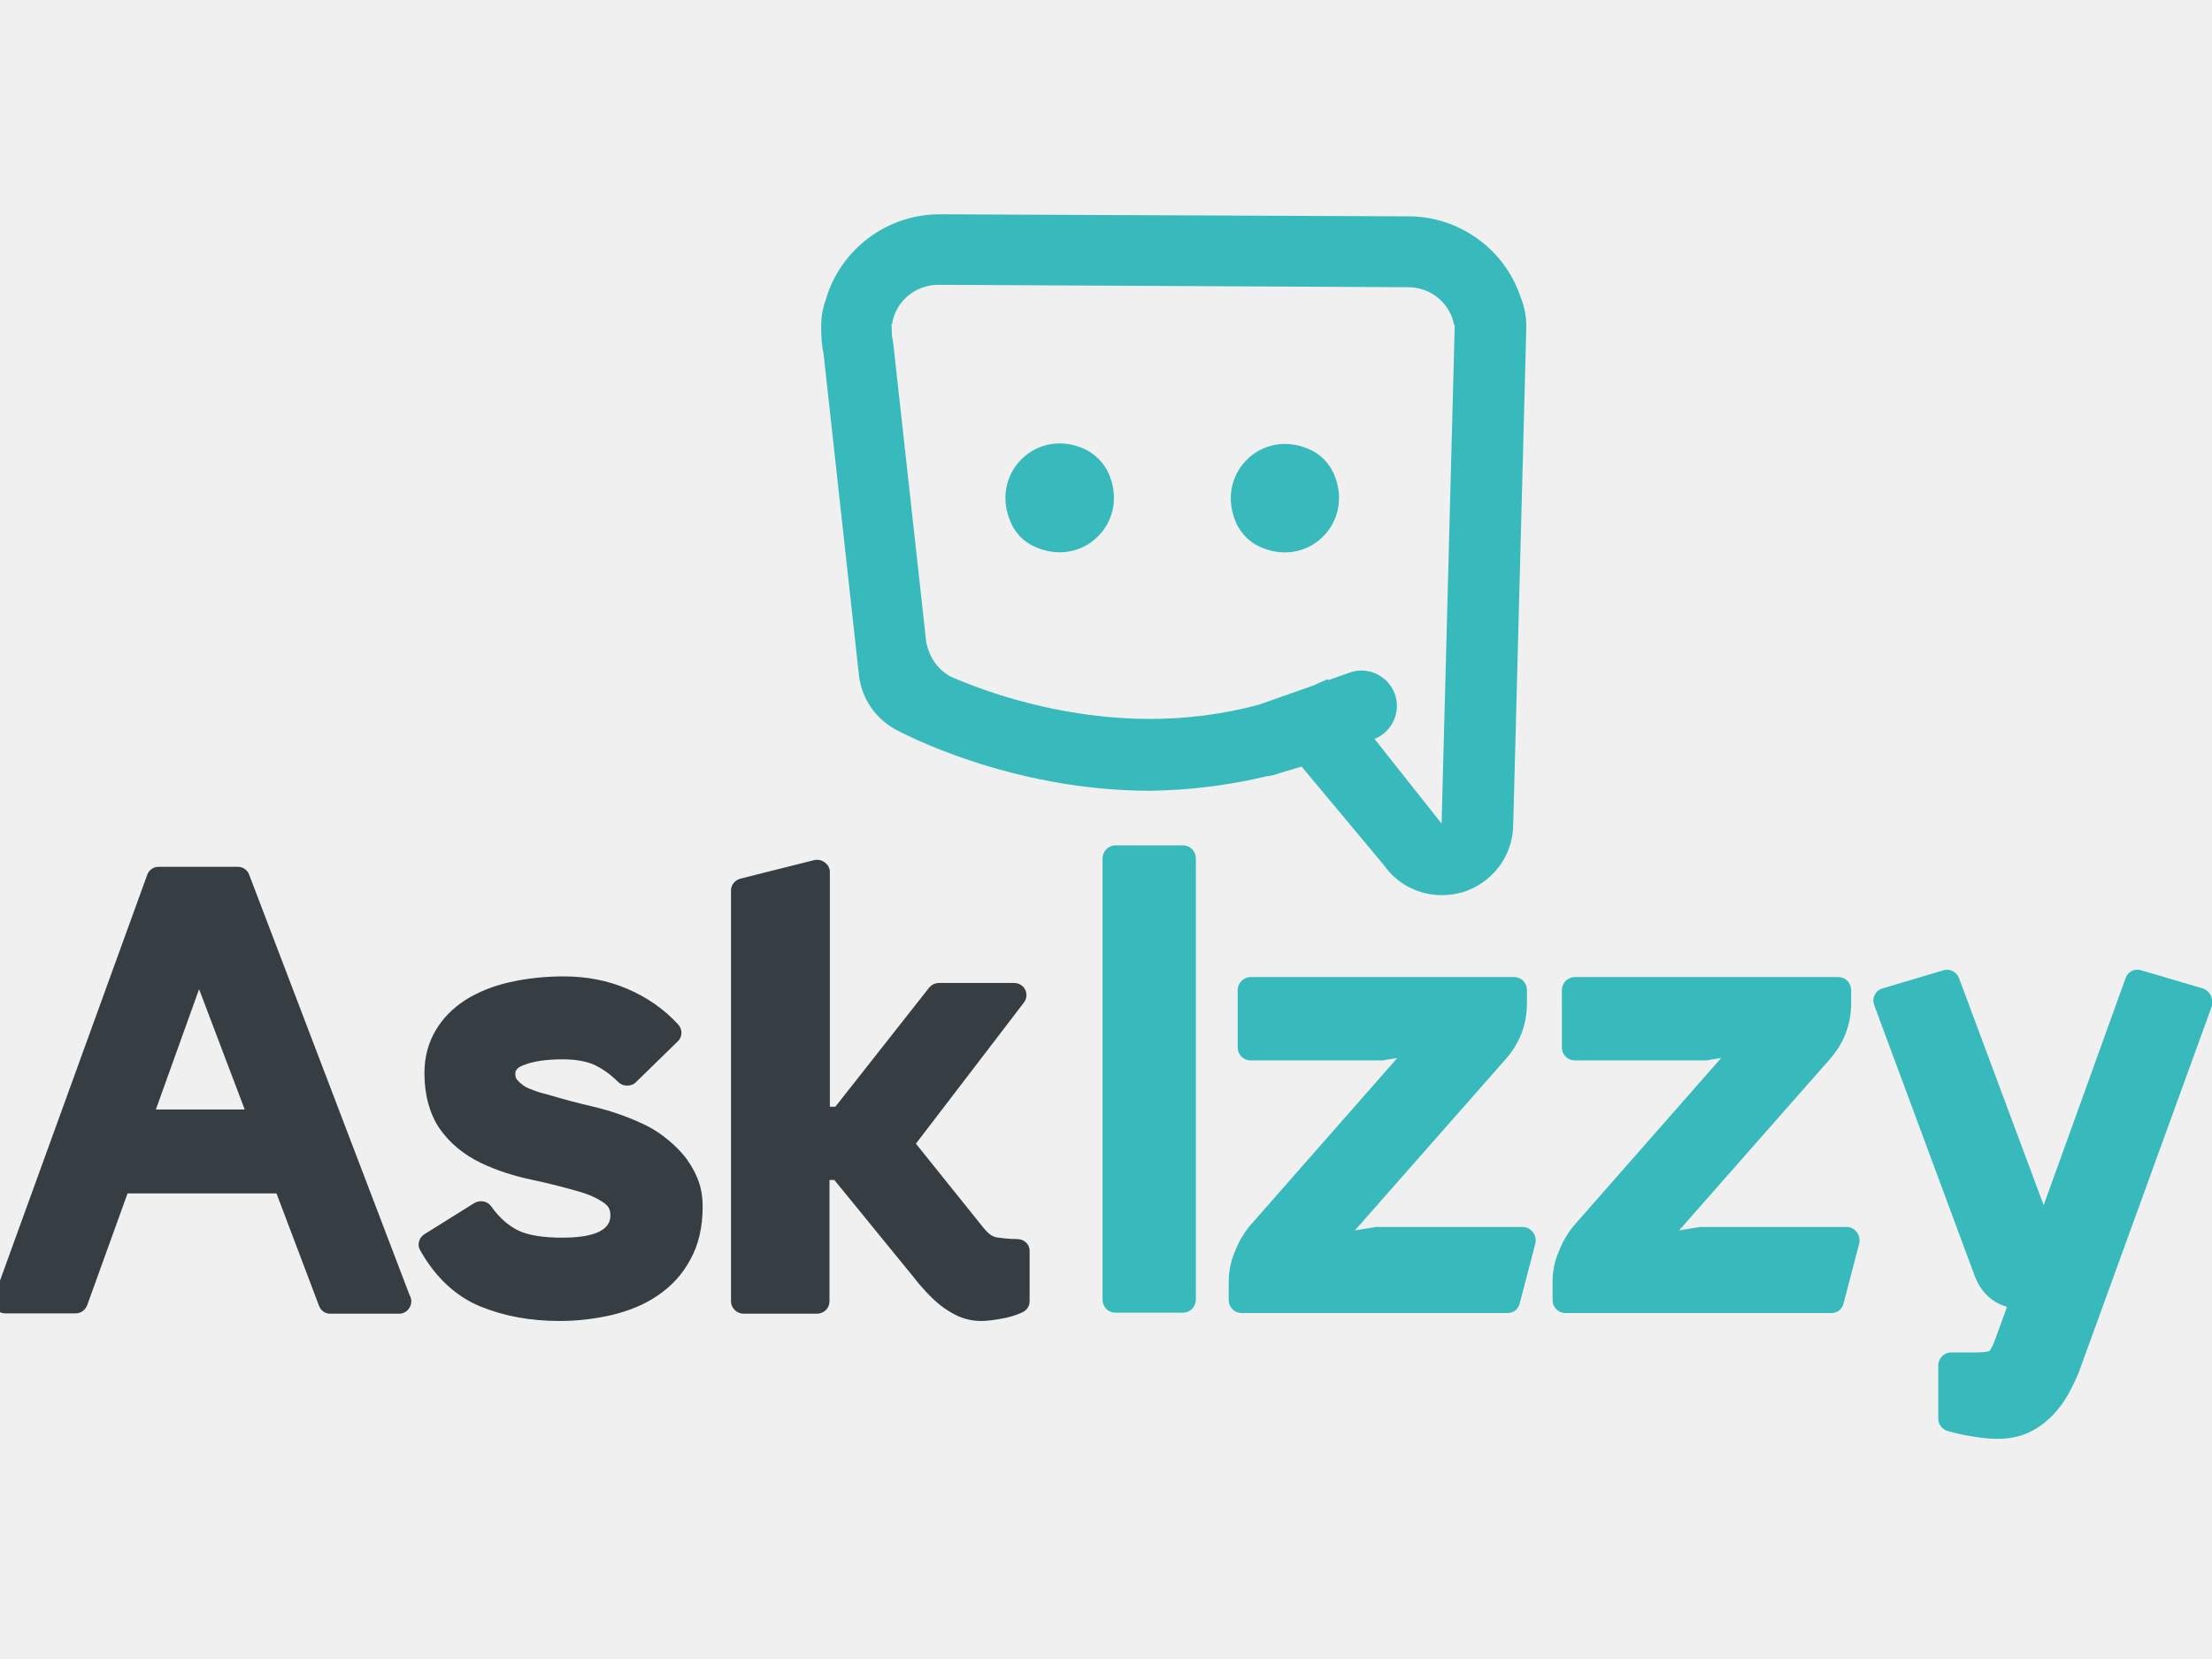
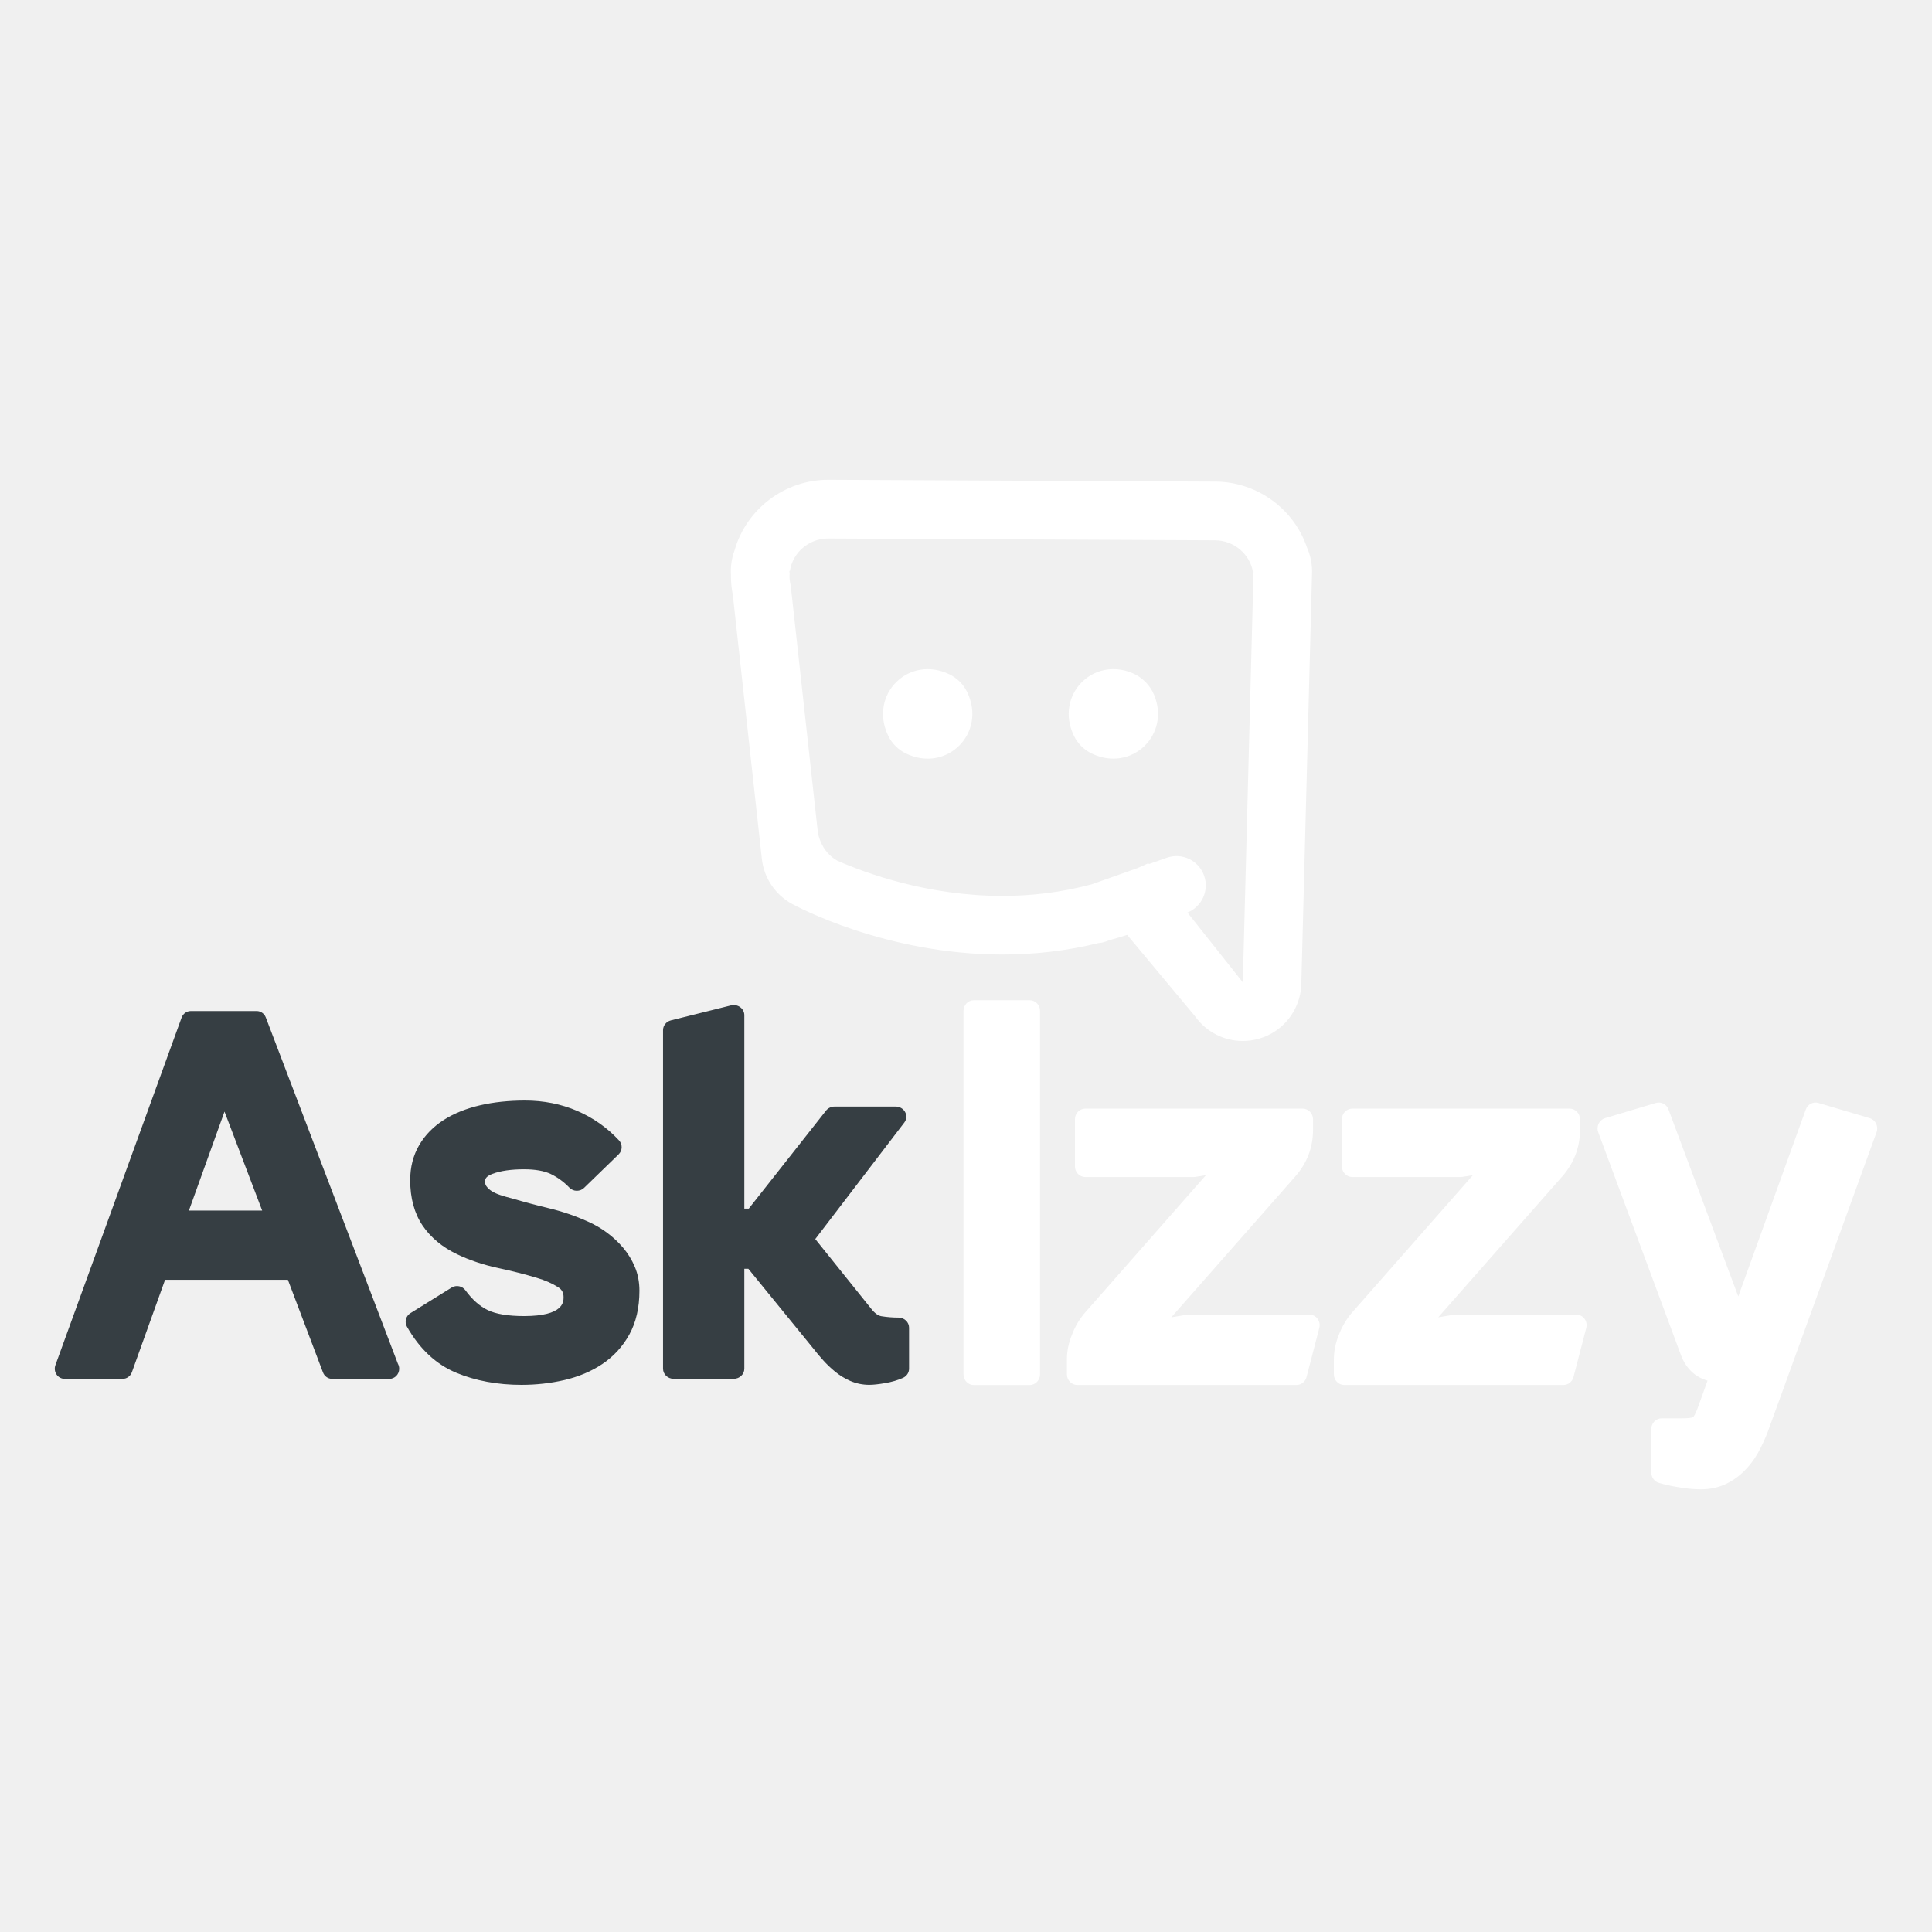
- <svg xmlns="http://www.w3.org/2000/svg" version="1.1" id="Layer_1" x="0px" y="0px" viewBox="0 0 640 480" enable-background="new 0 0 640 480" xml:space="preserve">
-   <g>
+ <svg xmlns="http://www.w3.org/2000/svg" version="1.1" x="0px" y="0px" viewBox="0 0 64 64" style="enable-background:new 0 0 64 64;" xml:space="preserve">
+   <g id="logotype">
    <g>
-       <path fill="#363E43" d="M72.1,253.1c-0.5-1.4-1.8-2.3-3.2-2.3H45.8c-1.4,0-2.7,0.9-3.2,2.3L-1.7,375.2c-0.4,1.1-0.2,2.3,0.4,3.3    s1.7,1.5,2.8,1.5h20.4c1.5,0,2.7-0.9,3.3-2.3l11.7-32.4H80l12.3,32.5c0.5,1.4,1.8,2.3,3.2,2.3h20l0,0c1.9,0,3.5-1.6,3.5-3.6    c0-0.6-0.2-1.3-0.5-1.8L72.1,253.1z M45.1,321l12.5-34.8L70.8,321H45.1z M197.6,334c-1.7-2-3.6-3.7-5.7-5.3    c-2.1-1.6-4.4-2.9-6.7-3.9c-4.4-2-8.9-3.5-13.5-4.6c-4.4-1-8.8-2.2-13.2-3.5c-1.3-0.3-2.7-0.7-4-1.2c-1.1-0.4-2.2-0.8-3-1.4    c-0.7-0.5-1.3-1-1.9-1.7c-0.2-0.3-0.5-0.7-0.5-1.6c0-0.7,0-1.8,2.6-2.7c2.8-1.1,6.6-1.6,11.1-1.6c3.9,0,7.1,0.6,9.4,1.7    c2.4,1.2,4.6,2.8,6.6,4.8c0.7,0.7,1.6,1.1,2.6,1.1s1.9-0.3,2.6-1l12.1-11.8c1.4-1.3,1.4-3.5,0.1-4.9c-4.1-4.5-9.1-7.9-14.7-10.3    c-5.6-2.4-11.8-3.6-18.3-3.6c-5.7,0-11,0.6-15.8,1.7c-4.9,1.1-9.2,2.9-12.7,5.1c-3.7,2.4-6.6,5.3-8.7,8.9    c-2.1,3.6-3.2,7.7-3.2,12.3c0,6.3,1.5,11.7,4.3,15.9c2.9,4.2,6.9,7.6,12.1,10.1c4.4,2.1,9.3,3.7,14.5,4.8c4.8,1,9.4,2.2,13.6,3.4    c2.9,0.8,5.4,1.9,7.4,3.3c1.3,0.9,1.9,1.9,1.9,3.5s0,6.6-13.9,6.6c-5.6,0-9.9-0.7-12.8-2.1c-2.8-1.4-5.5-3.7-7.8-7    c-1.1-1.5-3.2-1.9-4.9-0.9l-14.4,9c-1.6,1-2.2,3.1-1.2,4.7c4.4,7.8,10.3,13.3,17.4,16.2c6.8,2.8,14.5,4.2,22.9,4.2    c5.1,0,10.2-0.6,15-1.7c5-1.2,9.5-3,13.3-5.6c4-2.7,7.2-6.1,9.5-10.4c2.4-4.3,3.6-9.4,3.6-15.4c0-3-0.5-5.9-1.6-8.4    C200.7,338.3,199.3,336,197.6,334z M294.3,358.5c-2,0-4-0.2-6-0.5c-1.2-0.2-2.4-1.1-3.7-2.7L265,330.9l31.3-40.9    c0.8-1.1,0.9-2.5,0.3-3.7c-0.6-1.2-1.9-1.9-3.3-1.9h-21.5c-1.2,0-2.3,0.5-3,1.4l-27.1,34.4h-1.6v-67.9c0-1.1-0.5-2.1-1.5-2.8    c-0.9-0.7-2.1-0.9-3.2-0.6l-21.1,5.3c-1.6,0.4-2.8,1.8-2.8,3.4v118.9c0,2,1.7,3.6,3.7,3.6h21.1c2.1,0,3.7-1.6,3.7-3.6v-35.1h1.4    l23,28.2c0.9,1.2,2,2.5,3.3,3.9s2.7,2.8,4.2,4c1.6,1.3,3.4,2.4,5.3,3.3c2.1,0.9,4.3,1.4,6.7,1.4c1.4,0,3.2-0.2,5.5-0.6    c2.4-0.4,4.5-1,6.4-1.9c1.3-0.6,2.1-1.8,2.1-3.2v-14.4C298,360.1,296.4,358.5,294.3,358.5z" />
+       <g>
+         <path style="fill:#363E43;" d="M8.805,33.704c-0.049-0.129-0.17-0.213-0.304-0.213H6.322c-0.136,0-0.258,0.087-0.306,0.218     L1.835,45.224c-0.037,0.103-0.023,0.218,0.038,0.308c0.061,0.09,0.161,0.144,0.268,0.144h1.921c0.137,0,0.259-0.088,0.307-0.219     l1.099-3.061h4.069l1.162,3.067c0.049,0.129,0.17,0.214,0.305,0.214h1.889c0.001,0,0.003,0,0.004,0     c0.18,0,0.327-0.15,0.327-0.335c0-0.061-0.016-0.118-0.044-0.168L8.805,33.704z M6.258,40.102l1.179-3.279l1.248,3.279H6.258z      M20.641,41.332c-0.156-0.184-0.337-0.353-0.537-0.501c-0.199-0.147-0.414-0.271-0.635-0.368     c-0.411-0.185-0.839-0.331-1.272-0.435c-0.413-0.099-0.826-0.209-1.243-0.331c-0.125-0.031-0.252-0.067-0.379-0.109     c-0.107-0.035-0.204-0.079-0.287-0.131c-0.07-0.044-0.127-0.096-0.175-0.162c-0.019-0.026-0.045-0.07-0.045-0.151     c0-0.062,0-0.167,0.243-0.258c0.268-0.101,0.621-0.152,1.048-0.152c0.372,0,0.669,0.053,0.885,0.156     c0.226,0.109,0.434,0.261,0.618,0.452c0.063,0.065,0.15,0.103,0.241,0.104c0.098,0,0.179-0.033,0.245-0.096l1.144-1.11     c0.13-0.126,0.136-0.332,0.012-0.465c-0.39-0.42-0.856-0.748-1.385-0.976c-0.529-0.227-1.11-0.343-1.726-0.343     c-0.54,0-1.042,0.053-1.491,0.158c-0.461,0.107-0.865,0.27-1.2,0.484c-0.347,0.222-0.621,0.502-0.816,0.835     c-0.198,0.338-0.298,0.728-0.298,1.161c0,0.595,0.138,1.101,0.41,1.503c0.269,0.397,0.654,0.717,1.144,0.952     c0.414,0.198,0.873,0.352,1.364,0.457c0.452,0.096,0.882,0.206,1.279,0.325c0.27,0.079,0.506,0.183,0.702,0.308     c0.127,0.081,0.182,0.181,0.182,0.332c0,0.155,0,0.626-1.308,0.626c-0.528,0-0.933-0.067-1.204-0.198     c-0.267-0.129-0.516-0.35-0.74-0.657c-0.105-0.144-0.306-0.182-0.458-0.088L13.596,43.5c-0.153,0.095-0.204,0.291-0.116,0.447     c0.417,0.738,0.968,1.252,1.637,1.529c0.639,0.265,1.366,0.399,2.159,0.399c0.483,0,0.959-0.053,1.415-0.158     c0.471-0.109,0.894-0.287,1.257-0.529c0.375-0.25,0.677-0.579,0.898-0.978c0.223-0.402,0.336-0.891,0.336-1.453     c0-0.286-0.051-0.552-0.153-0.792C20.933,41.736,20.802,41.523,20.641,41.332z M29.762,43.647c-0.187,0-0.376-0.015-0.562-0.045     c-0.113-0.018-0.227-0.102-0.345-0.254l-1.848-2.303l2.948-3.857c0.078-0.102,0.089-0.237,0.029-0.349     c-0.06-0.113-0.181-0.183-0.313-0.183h-2.026c-0.111,0-0.215,0.05-0.281,0.134l-2.559,3.246h-0.148v-6.408     c0-0.104-0.051-0.202-0.137-0.265c-0.086-0.063-0.199-0.085-0.304-0.059L22.227,33.8c-0.155,0.039-0.263,0.172-0.263,0.324     v11.216c0,0.185,0.158,0.335,0.352,0.335h1.989c0.194,0,0.352-0.15,0.352-0.335v-3.31h0.133l2.17,2.663     c0.088,0.115,0.192,0.239,0.309,0.368c0.12,0.133,0.252,0.26,0.393,0.375c0.152,0.125,0.321,0.229,0.503,0.308     c0.198,0.086,0.41,0.13,0.63,0.13c0.131,0,0.3-0.018,0.518-0.055c0.225-0.038,0.427-0.098,0.601-0.176     c0.122-0.056,0.2-0.174,0.2-0.303v-1.359C30.114,43.797,29.956,43.647,29.762,43.647z" />
+       </g>
+     </g>
+     <g>
+       <path style="fill:#FFFFFF;" d="M31.45,22.337c-1.353-0.652-2.679,0.677-2.028,2.033c0.123,0.257,0.333,0.467,0.59,0.591    c1.353,0.652,2.679-0.677,2.028-2.033C31.916,22.671,31.706,22.461,31.45,22.337z M36.162,24.96    c1.321,0.637,2.617-0.615,2.071-1.937c-0.136-0.329-0.398-0.592-0.727-0.729c-1.319-0.547-2.569,0.751-1.933,2.075    C35.696,24.627,35.906,24.837,36.162,24.96z M36.384,31.242c0.078-0.007,0.155-0.021,0.232-0.048l0.143-0.051    c0.195-0.054,0.388-0.111,0.58-0.174l2.247,2.693c0.37,0.525,0.965,0.822,1.584,0.822c0.181,0,0.364-0.026,0.544-0.078    c0.795-0.233,1.355-0.946,1.393-1.775l0.355-13.611c0.014-0.305-0.044-0.606-0.165-0.88c-0.426-1.263-1.619-2.157-2.989-2.186    c-0.01,0-0.02,0-0.031,0l-12.794-0.06c-0.016,0-0.032,0-0.048,0c-1.451,0-2.719,0.981-3.102,2.339    c-0.094,0.253-0.136,0.526-0.119,0.801c-0.004,0.225,0.017,0.451,0.062,0.675l0.961,8.74c0.069,0.629,0.44,1.185,0.993,1.49    c0.125,0.069,3.096,1.681,6.974,1.681C34.298,31.621,35.36,31.493,36.384,31.242z M27.095,27.597l-0.902-8.206    c-0.027-0.105-0.041-0.214-0.039-0.327c0-0.02,0.003-0.04,0.004-0.06l-0.008-0.09l0.017,0c0.089-0.608,0.627-1.076,1.268-1.076    c0.009,0,0.018,0,0.027,0l12.806,0.06c0.619,0.013,1.129,0.457,1.235,1.032l0.022,0L41.17,32.541l-1.834-2.312    c0.478-0.194,0.725-0.729,0.552-1.221c-0.178-0.506-0.733-0.772-1.238-0.593l-0.589,0.208l-0.021-0.027    c-0.126,0.061-0.252,0.113-0.378,0.168l-1.498,0.53c-1.023,0.275-2.021,0.384-2.96,0.384c-2.464,0-4.508-0.746-5.462-1.164    C27.307,28.269,27.15,27.859,27.095,27.597z M34.108,33.133h-1.846c-0.191,0-0.345,0.159-0.345,0.354v12.04    c0,0.196,0.155,0.354,0.345,0.354h1.846c0.191,0,0.345-0.159,0.345-0.354v-12.04C34.453,33.292,34.299,33.133,34.108,33.133z     M43.371,43.547h-3.999c-0.019,0-0.037,0.002-0.056,0.005L38.8,43.639l4.105-4.664c0.392-0.445,0.591-0.965,0.591-1.545v-0.352    c0-0.196-0.155-0.354-0.345-0.354h-7.197c-0.191,0-0.345,0.159-0.345,0.354v1.559c0,0.196,0.155,0.354,0.345,0.354h3.591    c0.018,0,0.037-0.002,0.055-0.005l0.349-0.058l-4.04,4.594c-0.086,0.105-0.163,0.217-0.229,0.333    c-0.067,0.117-0.125,0.241-0.168,0.357c-0.112,0.267-0.169,0.546-0.169,0.827v0.486c0,0.196,0.155,0.354,0.345,0.354h7.26    c0.156,0,0.293-0.108,0.333-0.263l0.423-1.626c0.028-0.106,0.006-0.22-0.06-0.307C43.579,43.598,43.478,43.547,43.371,43.547z     M52.214,43.547h-3.999c-0.019,0-0.038,0.002-0.056,0.005l-0.516,0.087l4.105-4.664c0.392-0.445,0.591-0.965,0.591-1.545v-0.352    c0-0.196-0.155-0.354-0.345-0.354h-7.197c-0.191,0-0.345,0.159-0.345,0.354v1.559c0,0.196,0.155,0.354,0.345,0.354h3.591    c0.018,0,0.037-0.002,0.055-0.005l0.349-0.058l-4.04,4.594c-0.086,0.105-0.163,0.217-0.229,0.333    c-0.067,0.117-0.125,0.241-0.168,0.357c-0.112,0.267-0.169,0.546-0.169,0.827v0.486c0,0.196,0.155,0.354,0.345,0.354h7.26    c0.156,0,0.293-0.108,0.333-0.263l0.423-1.626c0.028-0.106,0.006-0.22-0.06-0.307C52.423,43.598,52.322,43.547,52.214,43.547z     M62.149,37.221c-0.043-0.088-0.12-0.154-0.212-0.181l-1.699-0.503c-0.173-0.052-0.356,0.043-0.419,0.217l-2.236,6.193    L55.27,36.75c-0.064-0.172-0.246-0.265-0.419-0.213l-1.682,0.503c-0.092,0.028-0.169,0.094-0.212,0.182    c-0.043,0.088-0.048,0.191-0.014,0.284l2.746,7.398c0.168,0.432,0.467,0.714,0.876,0.831l-0.338,0.937    c-0.072,0.188-0.123,0.256-0.14,0.275c-0.032,0.011-0.129,0.037-0.355,0.037h-0.686c-0.191,0-0.345,0.158-0.345,0.354v1.442    c0,0.157,0.101,0.295,0.248,0.34c0.198,0.06,0.43,0.111,0.69,0.152c0.266,0.043,0.494,0.063,0.698,0.063    c0.298,0,0.57-0.055,0.81-0.165c0.232-0.106,0.444-0.254,0.63-0.438c0.18-0.179,0.335-0.383,0.46-0.607    c0.116-0.209,0.222-0.435,0.318-0.681l3.61-9.941C62.198,37.411,62.192,37.309,62.149,37.221z" />
    </g>
  </g>
-   <g>
-     <path fill="#38B9BB" d="M314.2,130.1c-14.3-6.9-28.4,7.2-21.5,21.6c1.3,2.7,3.5,5,6.3,6.3c14.3,6.9,28.4-7.2,21.5-21.6   C319.1,133.7,316.9,131.5,314.2,130.1z M364.1,158c14,6.8,27.7-6.5,22-20.5c-1.4-3.5-4.2-6.3-7.7-7.7c-14-5.8-27.2,8-20.5,22   C359.2,154.4,361.4,156.7,364.1,158z M366.5,224.6c0.8-0.1,1.6-0.2,2.5-0.5l1.5-0.5c2.1-0.6,4.1-1.2,6.1-1.8l23.8,28.5   c3.9,5.6,10.2,8.7,16.8,8.7c1.9,0,3.9-0.3,5.8-0.8c8.4-2.5,14.4-10,14.8-18.8l3.8-144.3c0.1-3.2-0.5-6.4-1.7-9.3   c-4.5-13.4-17.2-22.9-31.7-23.2c-0.1,0-0.2,0-0.3,0L272.3,62c-0.2,0-0.3,0-0.5,0c-15.4,0-28.8,10.4-32.9,24.8   c-1,2.7-1.4,5.6-1.3,8.5c0,2.4,0.2,4.8,0.7,7.2l10.2,92.7c0.7,6.7,4.7,12.6,10.5,15.8c1.3,0.7,32.8,17.8,73.9,17.8   C344.4,228.6,355.6,227.2,366.5,224.6z M268,185.9l-9.6-87c-0.3-1.1-0.4-2.3-0.4-3.5c0-0.2,0-0.4,0-0.6l-0.1-1h0.2   c0.9-6.4,6.6-11.4,13.4-11.4c0.1,0,0.2,0,0.3,0l135.8,0.7c6.6,0.1,12,4.8,13.1,10.9h0.2l-3.8,144.3l-19.4-24.5   c5.1-2.1,7.7-7.7,5.9-12.9c-1.9-5.4-7.8-8.2-13.1-6.3l-6.2,2.2l-0.2-0.3c-1.3,0.6-2.7,1.2-4,1.8l-15.9,5.6   c-10.8,2.9-21.4,4.1-31.4,4.1c-26.1,0-47.8-7.9-57.9-12.3C270.2,193,268.6,188.7,268,185.9z M342.3,244.6h-19.6   c-2,0-3.7,1.7-3.7,3.8V376c0,2.1,1.6,3.8,3.7,3.8h19.6c2,0,3.7-1.7,3.7-3.8V248.4C346,246.3,344.4,244.6,342.3,244.6z M440.5,355   h-42.4c-0.2,0-0.4,0-0.6,0.1L392,356l43.5-49.4c4.2-4.7,6.3-10.2,6.3-16.4v-3.7c0-2.1-1.6-3.8-3.7-3.8h-76.3c-2,0-3.7,1.7-3.7,3.8   V303c0,2.1,1.6,3.8,3.7,3.8H400c0.2,0,0.4,0,0.6-0.1l3.7-0.6l-42.8,48.7c-0.9,1.1-1.7,2.3-2.4,3.5c-0.7,1.2-1.3,2.6-1.8,3.8   c-1.2,2.8-1.8,5.8-1.8,8.8v5.2c0,2.1,1.6,3.8,3.7,3.8h77c1.7,0,3.1-1.1,3.5-2.8l4.5-17.2c0.3-1.1,0.1-2.3-0.6-3.3   C442.7,355.5,441.7,355,440.5,355z M534.3,355h-42.4c-0.2,0-0.4,0-0.6,0.1l-5.5,0.9l43.5-49.4c4.2-4.7,6.3-10.2,6.3-16.4v-3.7   c0-2.1-1.6-3.8-3.7-3.8h-76.3c-2,0-3.7,1.7-3.7,3.8V303c0,2.1,1.6,3.8,3.7,3.8h38.1c0.2,0,0.4,0,0.6-0.1l3.7-0.6l-42.8,48.7   c-0.9,1.1-1.7,2.3-2.4,3.5c-0.7,1.2-1.3,2.6-1.8,3.8c-1.2,2.8-1.8,5.8-1.8,8.8v5.2c0,2.1,1.6,3.8,3.7,3.8h77c1.7,0,3.1-1.1,3.5-2.8   l4.5-17.2c0.3-1.1,0.1-2.3-0.6-3.3C536.5,355.5,535.4,355,534.3,355z M639.6,287.9c-0.5-0.9-1.3-1.6-2.2-1.9l-18-5.3   c-1.8-0.6-3.8,0.5-4.4,2.3l-23.7,65.7L566.8,283c-0.7-1.8-2.6-2.8-4.4-2.3l-17.8,5.3c-1,0.3-1.8,1-2.2,1.9c-0.5,0.9-0.5,2-0.1,3   l29.1,78.4c1.8,4.6,5,7.6,9.3,8.8l-3.6,9.9c-0.8,2-1.3,2.7-1.5,2.9c-0.3,0.1-1.4,0.4-3.8,0.4h-7.3c-2,0-3.7,1.7-3.7,3.8v15.3   c0,1.7,1.1,3.1,2.6,3.6c2.1,0.6,4.6,1.2,7.3,1.6c2.8,0.5,5.2,0.7,7.4,0.7c3.2,0,6-0.6,8.6-1.7c2.5-1.1,4.7-2.7,6.7-4.6   c1.9-1.9,3.6-4.1,4.9-6.4c1.2-2.2,2.4-4.6,3.4-7.2L640,291C640.1,289.9,640.1,288.9,639.6,287.9z" />
-   </g>
-   <g id="Layer_1_1_">
+   <g id="Layer_1">
</g>
</svg>
